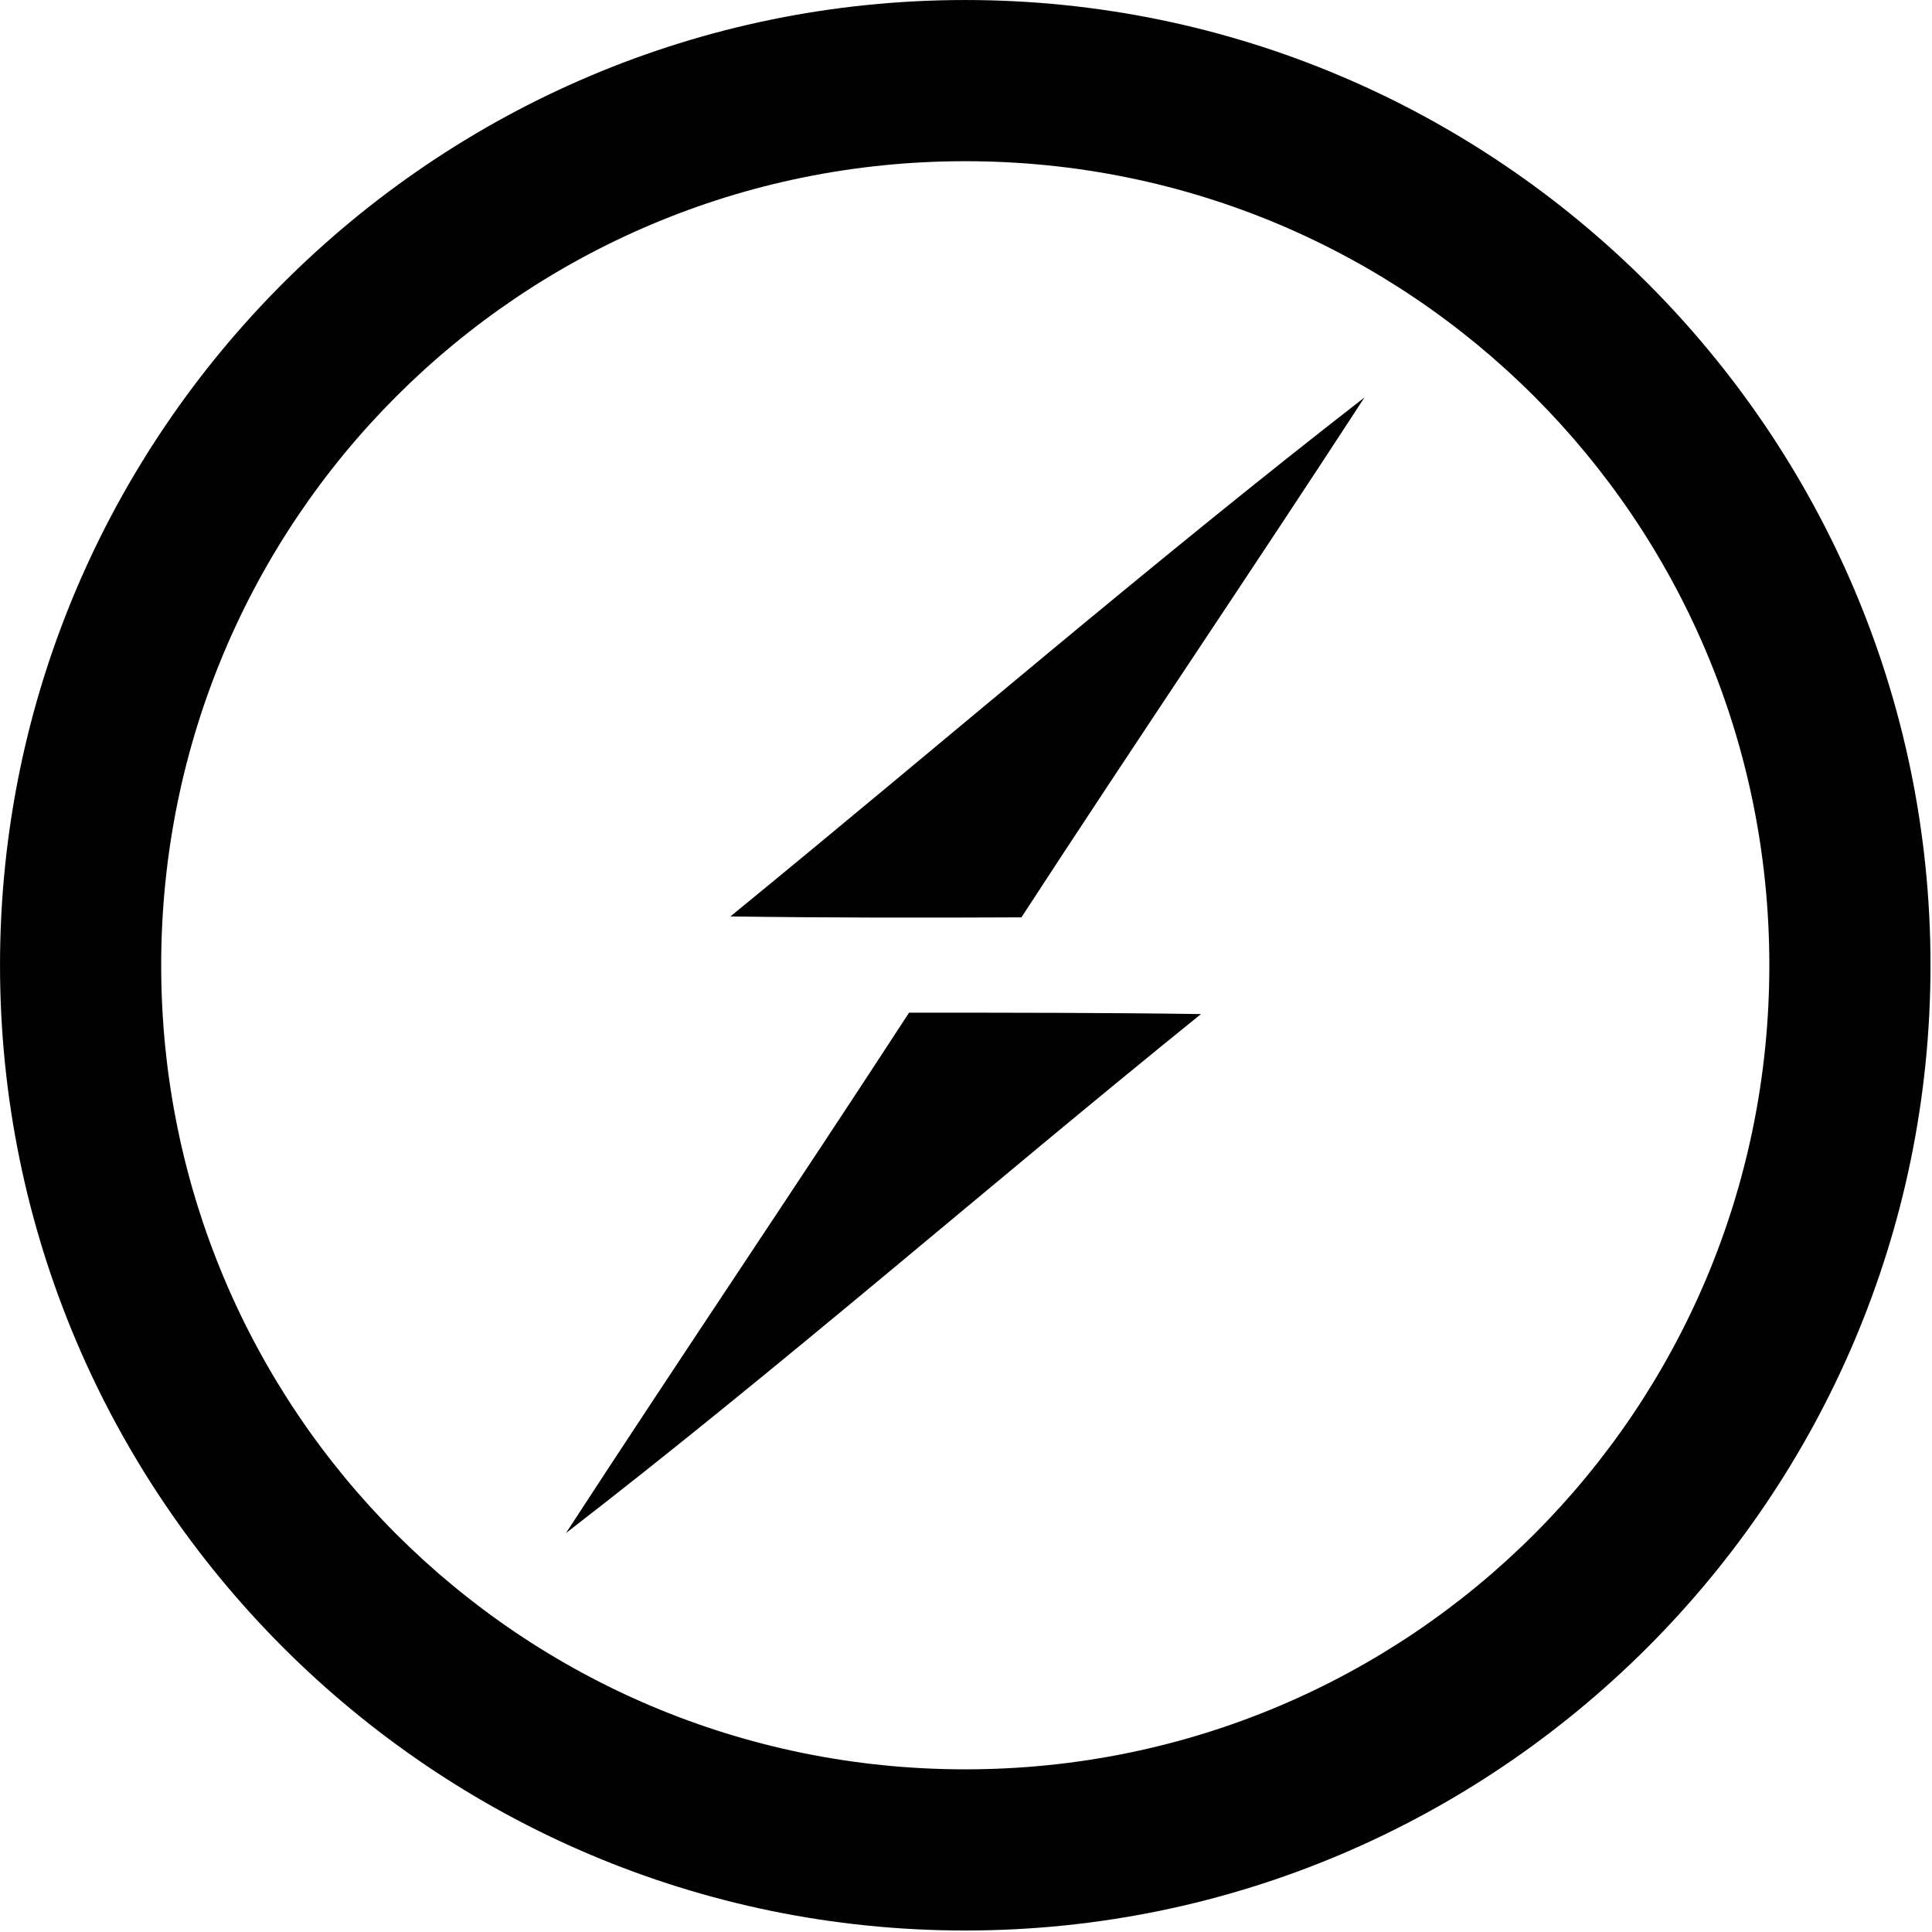
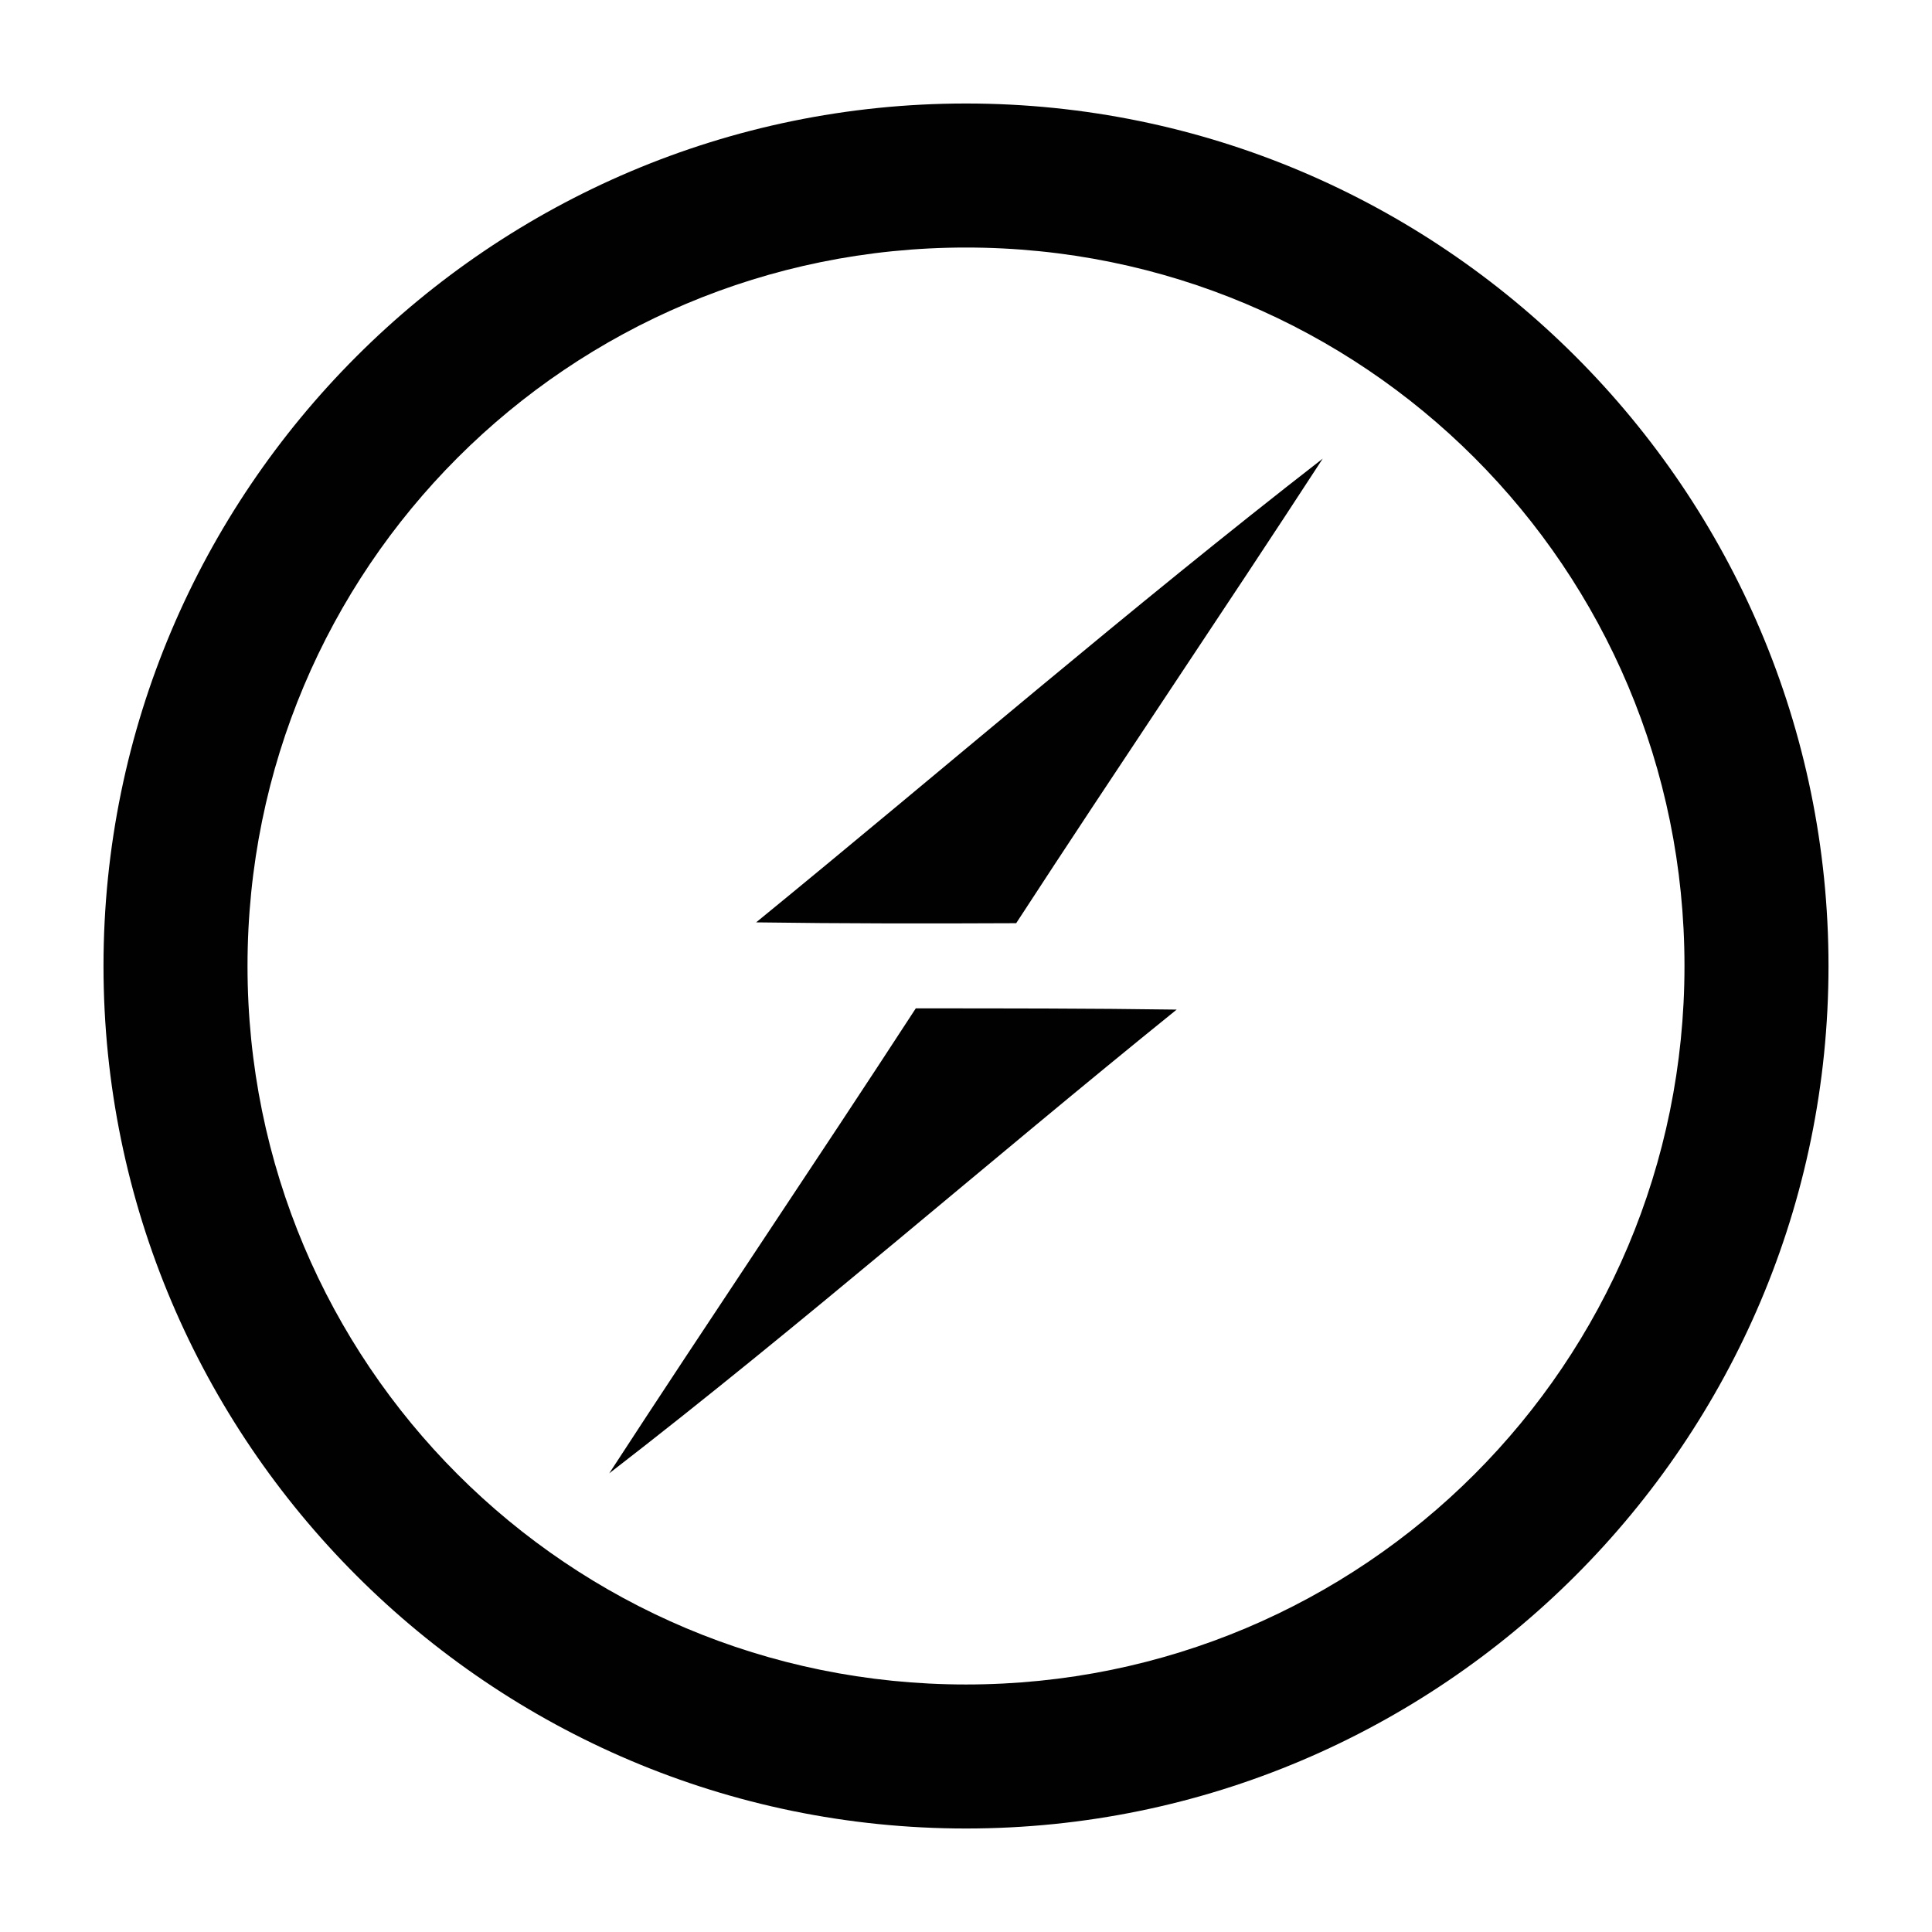
- <svg xmlns="http://www.w3.org/2000/svg" viewBox="0 0 128 128">
+ <svg xmlns="http://www.w3.org/2000/svg" viewBox="-7.673 -7.673 143.248 143.248">
  <g fill="#010101" fill-rule="evenodd">
    <path style="line-height:normal;font-variant-ligatures:normal;font-variant-position:normal;font-variant-caps:normal;font-variant-numeric:normal;font-variant-alternates:normal;font-variant-east-asian:normal;font-feature-settings:normal;font-variation-settings:normal;text-indent:0;text-align:start;text-decoration-line:none;text-decoration-style:solid;text-decoration-color:#000;text-transform:none;text-orientation:mixed;white-space:normal;shape-padding:0;shape-margin:0;inline-size:0;isolation:auto;mix-blend-mode:normal;solid-color:#000;solid-opacity:1" d="M63.951.001C28.696.001.001 28.696.001 63.951s28.695 63.95 63.95 63.95 63.95-28.695 63.95-63.95S99.206.001 63.95.001zm0 10.679c29.484 0 53.272 23.787 53.272 53.271 0 29.485-23.788 53.272-53.272 53.272-29.484 0-53.272-23.787-53.272-53.272 0-29.484 23.788-53.271 53.272-53.271z" color="#000" font-weight="400" font-family="sans-serif" overflow="visible" fill-rule="nonzero" />
    <path d="M48.39 60.716c14.004-11.44 27.702-23.278 42.011-34.384-7.505 11.533-15.224 22.913-22.729 34.445-6.437.03-12.875.03-19.282-.061zM60.228 67.092c6.468 0 12.905 0 19.342.092-14.095 11.38-27.732 23.309-42.071 34.384 7.505-11.533 15.224-22.943 22.729-34.476z" />
  </g>
</svg>
